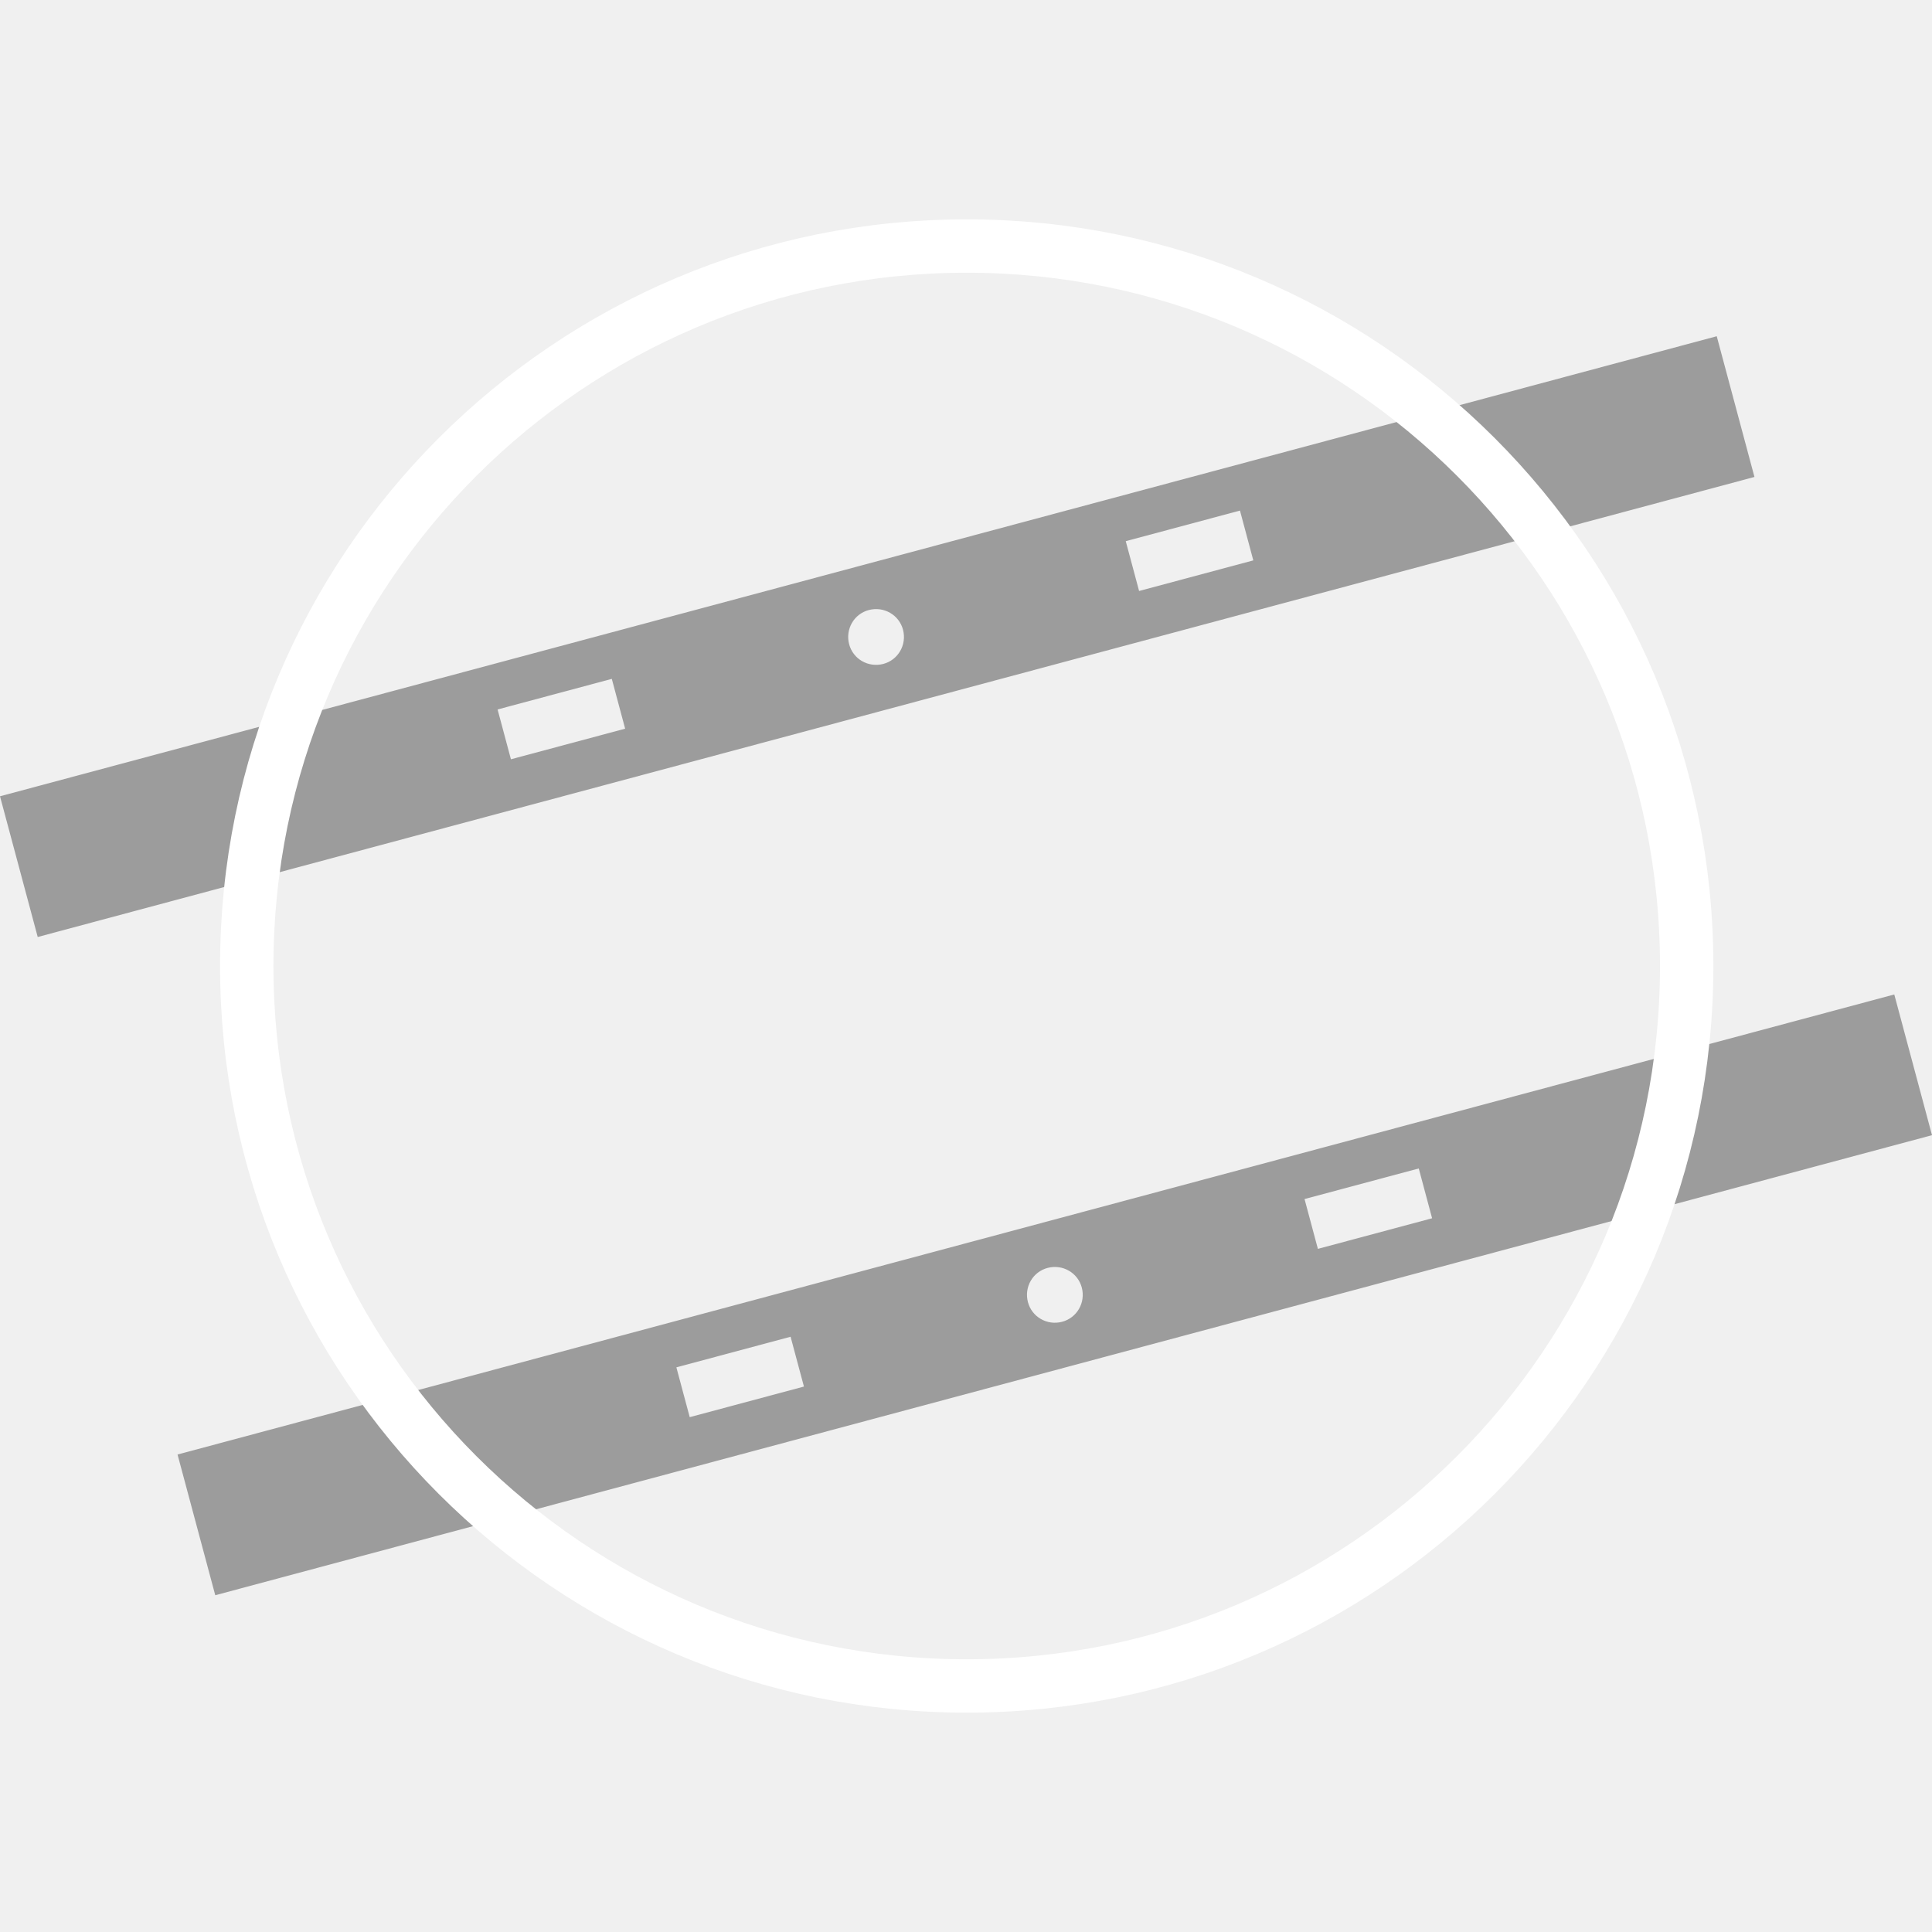
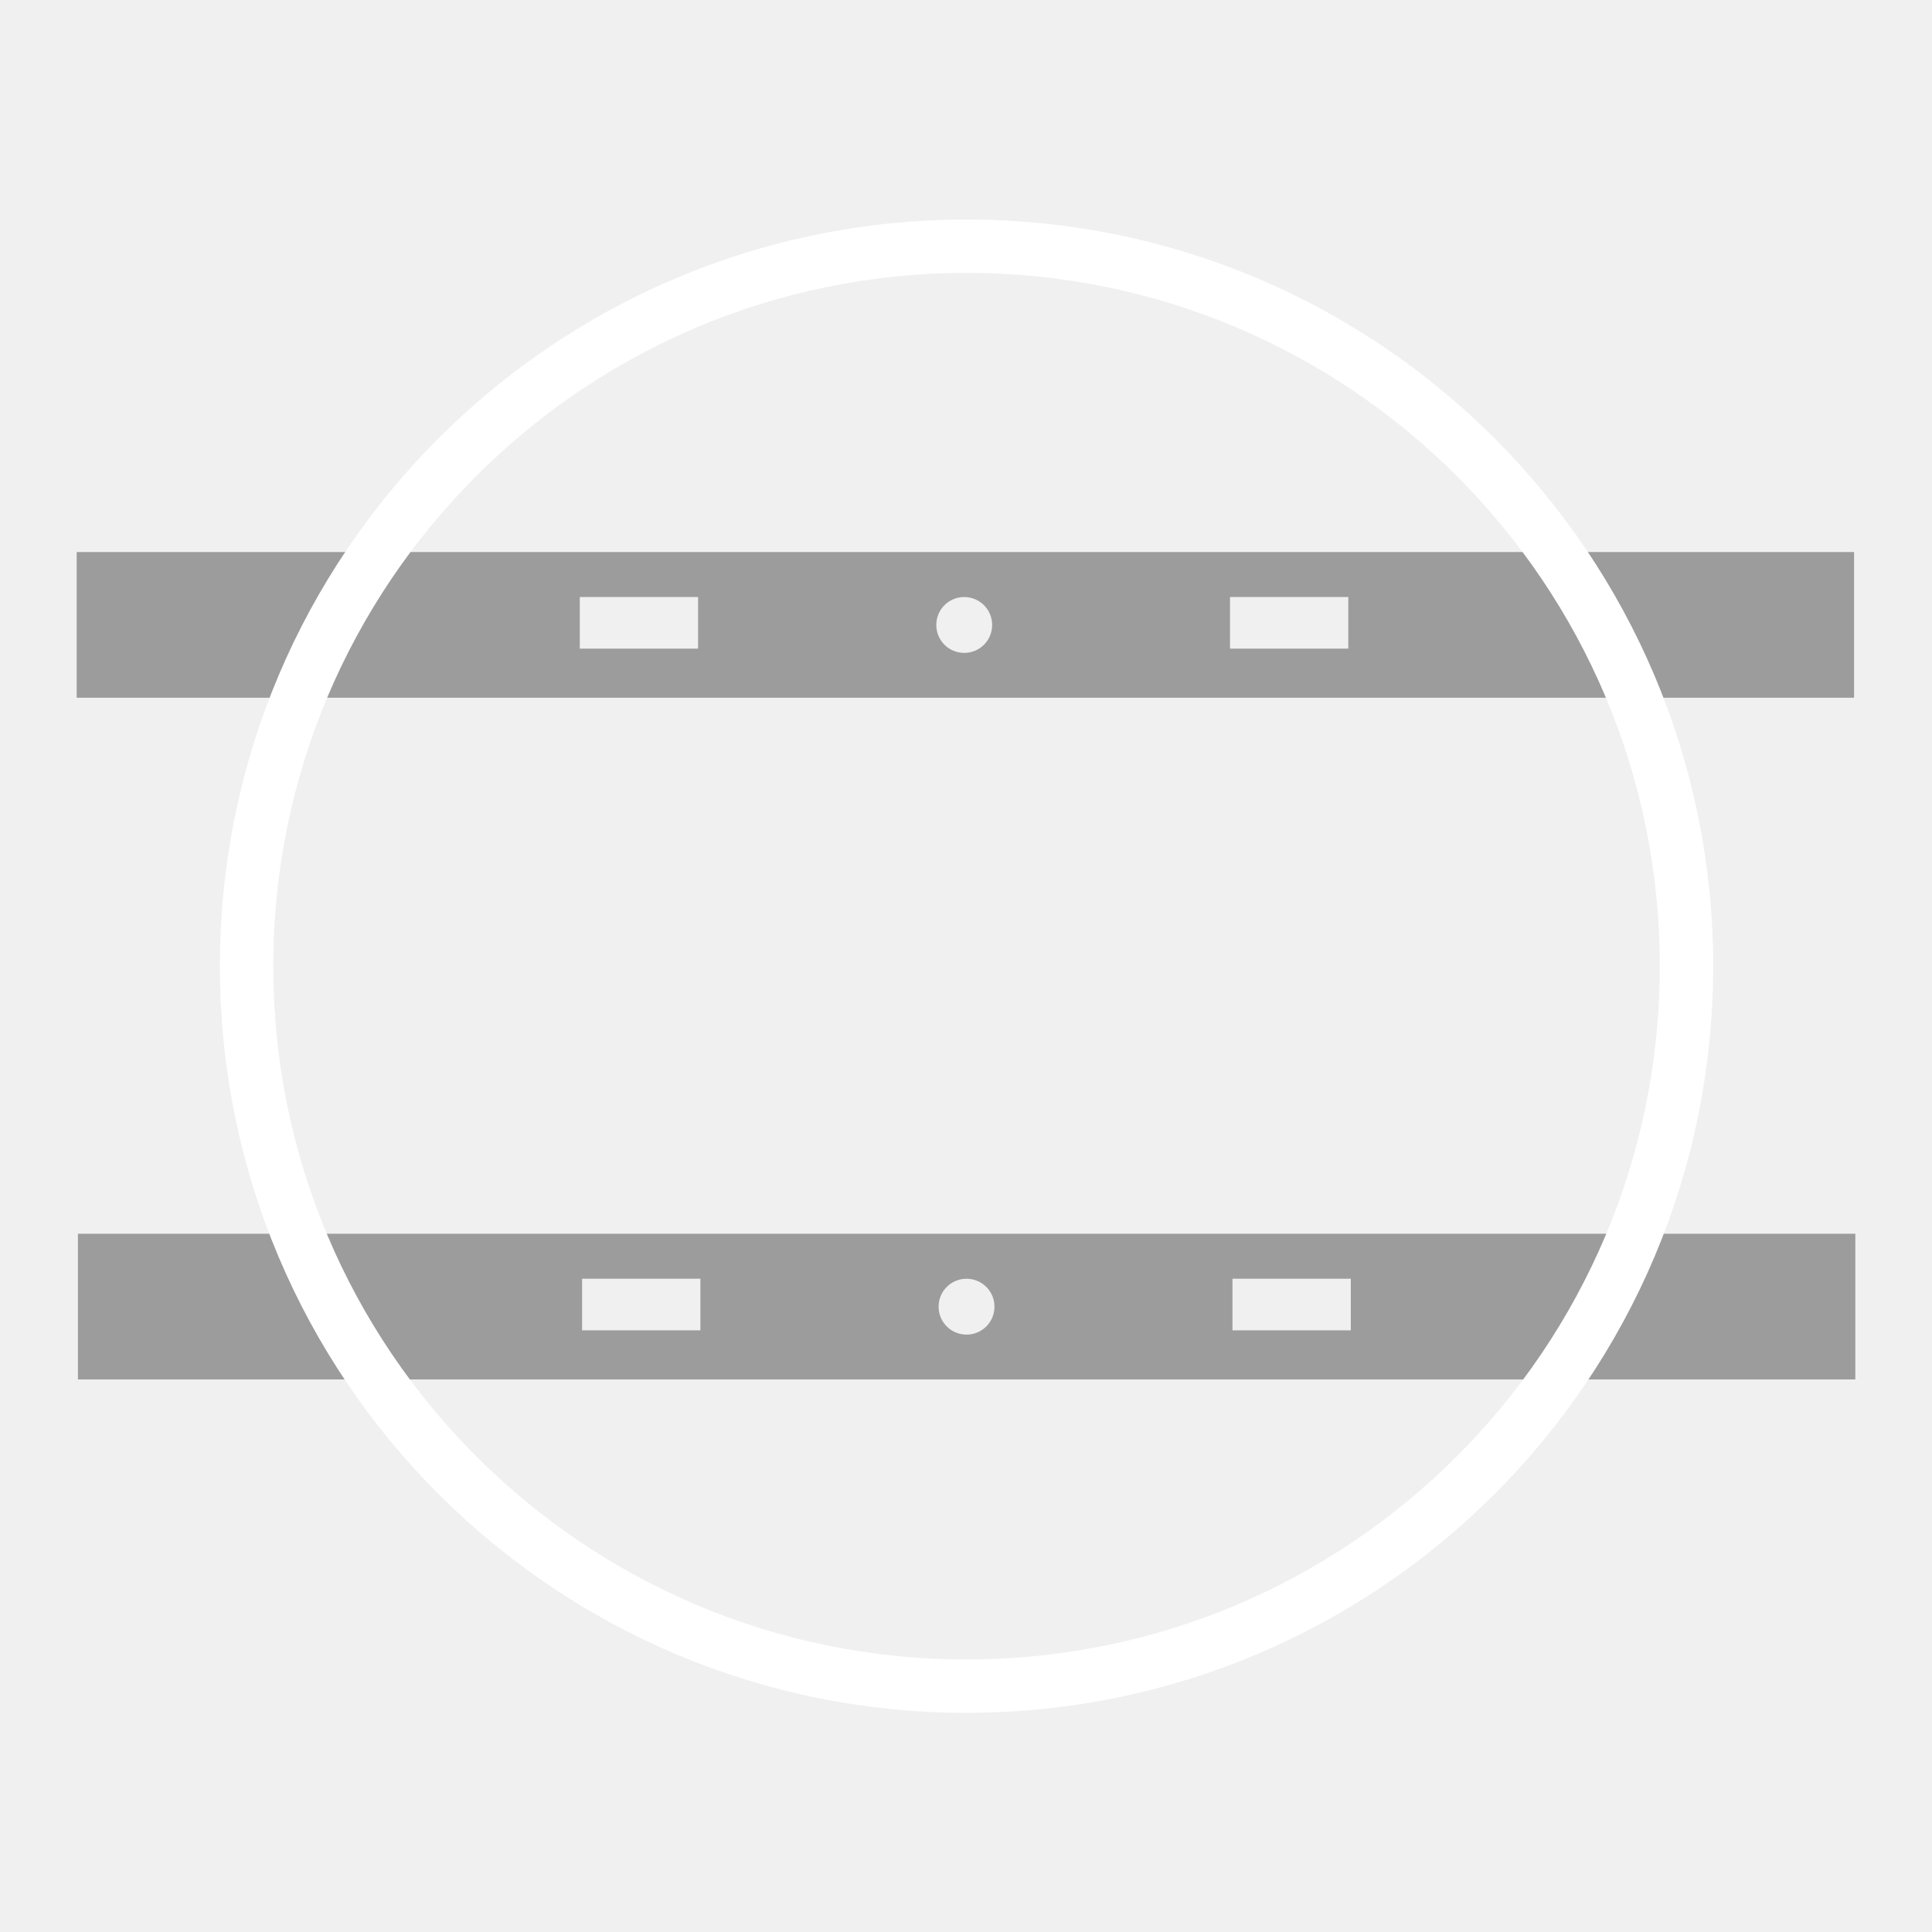
<svg xmlns="http://www.w3.org/2000/svg" id="Calque_1" data-name="Calque 1" viewBox="0 0 108.6 108.6">
  <defs>
    <style>
      .cls-1 {
        fill: #9c9c9c;
      }

      .cls-2 {
        fill: none;
        stroke: #fff;
        stroke-miterlimit: 10;
        stroke-width: 3px;
      }
    </style>
  </defs>
-   <path class="cls-1" d="M9.98,81.76l2.12,7.91,96.5-25.86-2.12-7.91L9.98,81.76ZM45.19,77.94l-6.42,1.72-.75-2.8,6.42-1.72.75,2.8ZM59.7,74.3c-.84.22-1.7-.27-1.92-1.11s.27-1.7,1.11-1.92,1.7.27,1.92,1.11-.27,1.7-1.11,1.92ZM80.5,68.48l-6.42,1.72-.75-2.8,6.42-1.72.75,2.8Z" />
-   <path class="cls-1" d="M0,44.76l2.12,7.91,96.5-25.86-2.12-7.91L0,44.76ZM35.14,40.96l-6.42,1.72-.75-2.8,6.42-1.72.75,2.8ZM49.65,37.32c-.84.22-1.7-.27-1.92-1.11s.27-1.7,1.11-1.92,1.7.27,1.92,1.11-.27,1.7-1.11,1.92ZM70.45,31.5l-6.42,1.72-.75-2.8,6.42-1.72.75,2.8Z" />
-   <circle class="cls-2" cx="54.34" cy="54.3" r="40.47" />
+   <path class="cls-1" d="M4.38,69.35v8.19s99.91,0,99.91,0v-8.19s-99.91,0-99.91,0ZM39.37,74.78h-6.65s0-2.9,0-2.9h6.65s0,2.9,0,2.9ZM54.33,75.02c-.87,0-1.57-.7-1.57-1.57s.7-1.57,1.57-1.57,1.57.7,1.57,1.57-.7,1.57-1.57,1.57ZM75.93,74.78h-6.65s0-2.9,0-2.9h6.65s0,2.9,0,2.9Z" />
+   <path class="cls-1" d="M4.31,31.03v8.19s99.91,0,99.91,0v-8.19s-99.91,0-99.91,0ZM39.24,36.46h-6.65s0-2.9,0-2.9h6.65s0,2.9,0,2.9ZM54.2,36.7c-.87,0-1.57-.7-1.57-1.57s.7-1.57,1.57-1.57,1.57.7,1.57,1.57-.7,1.57-1.57,1.57ZM75.79,36.46h-6.65s0-2.9,0-2.9h6.65s0,2.9,0,2.9Z" />
+   <circle class="cls-2" cx="54.33" cy="54.31" r="40.47" />
</svg>
